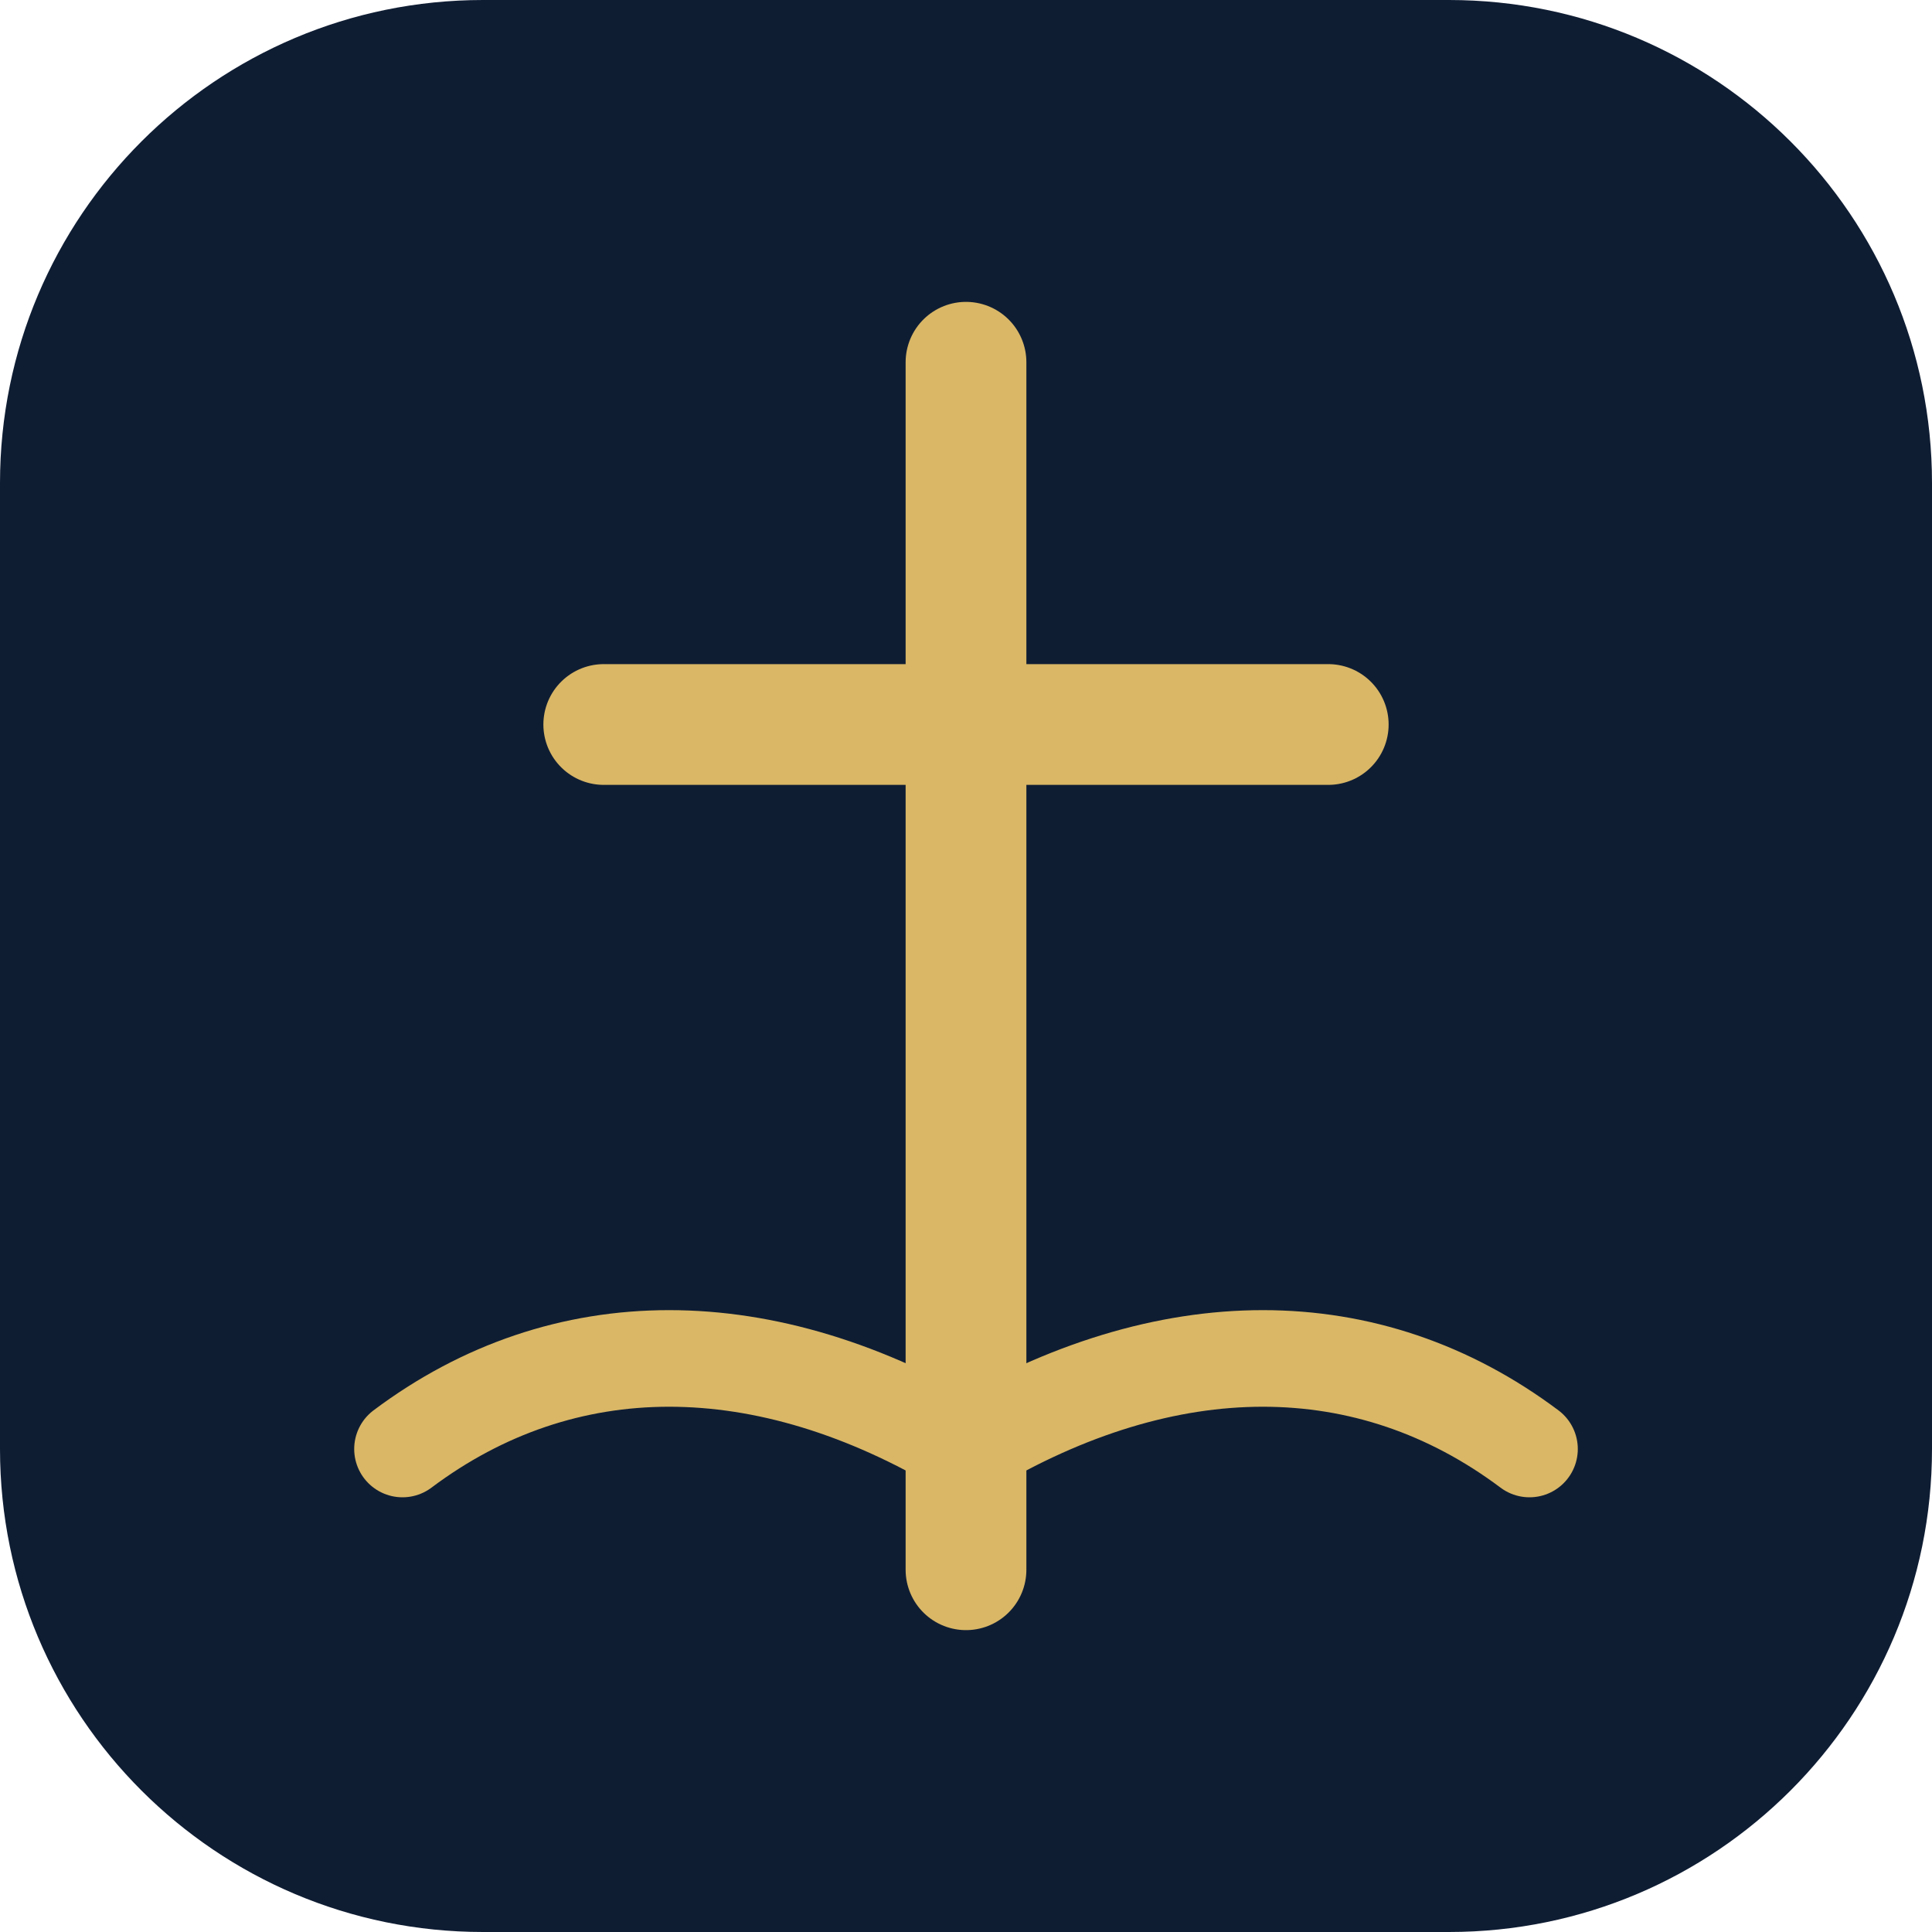
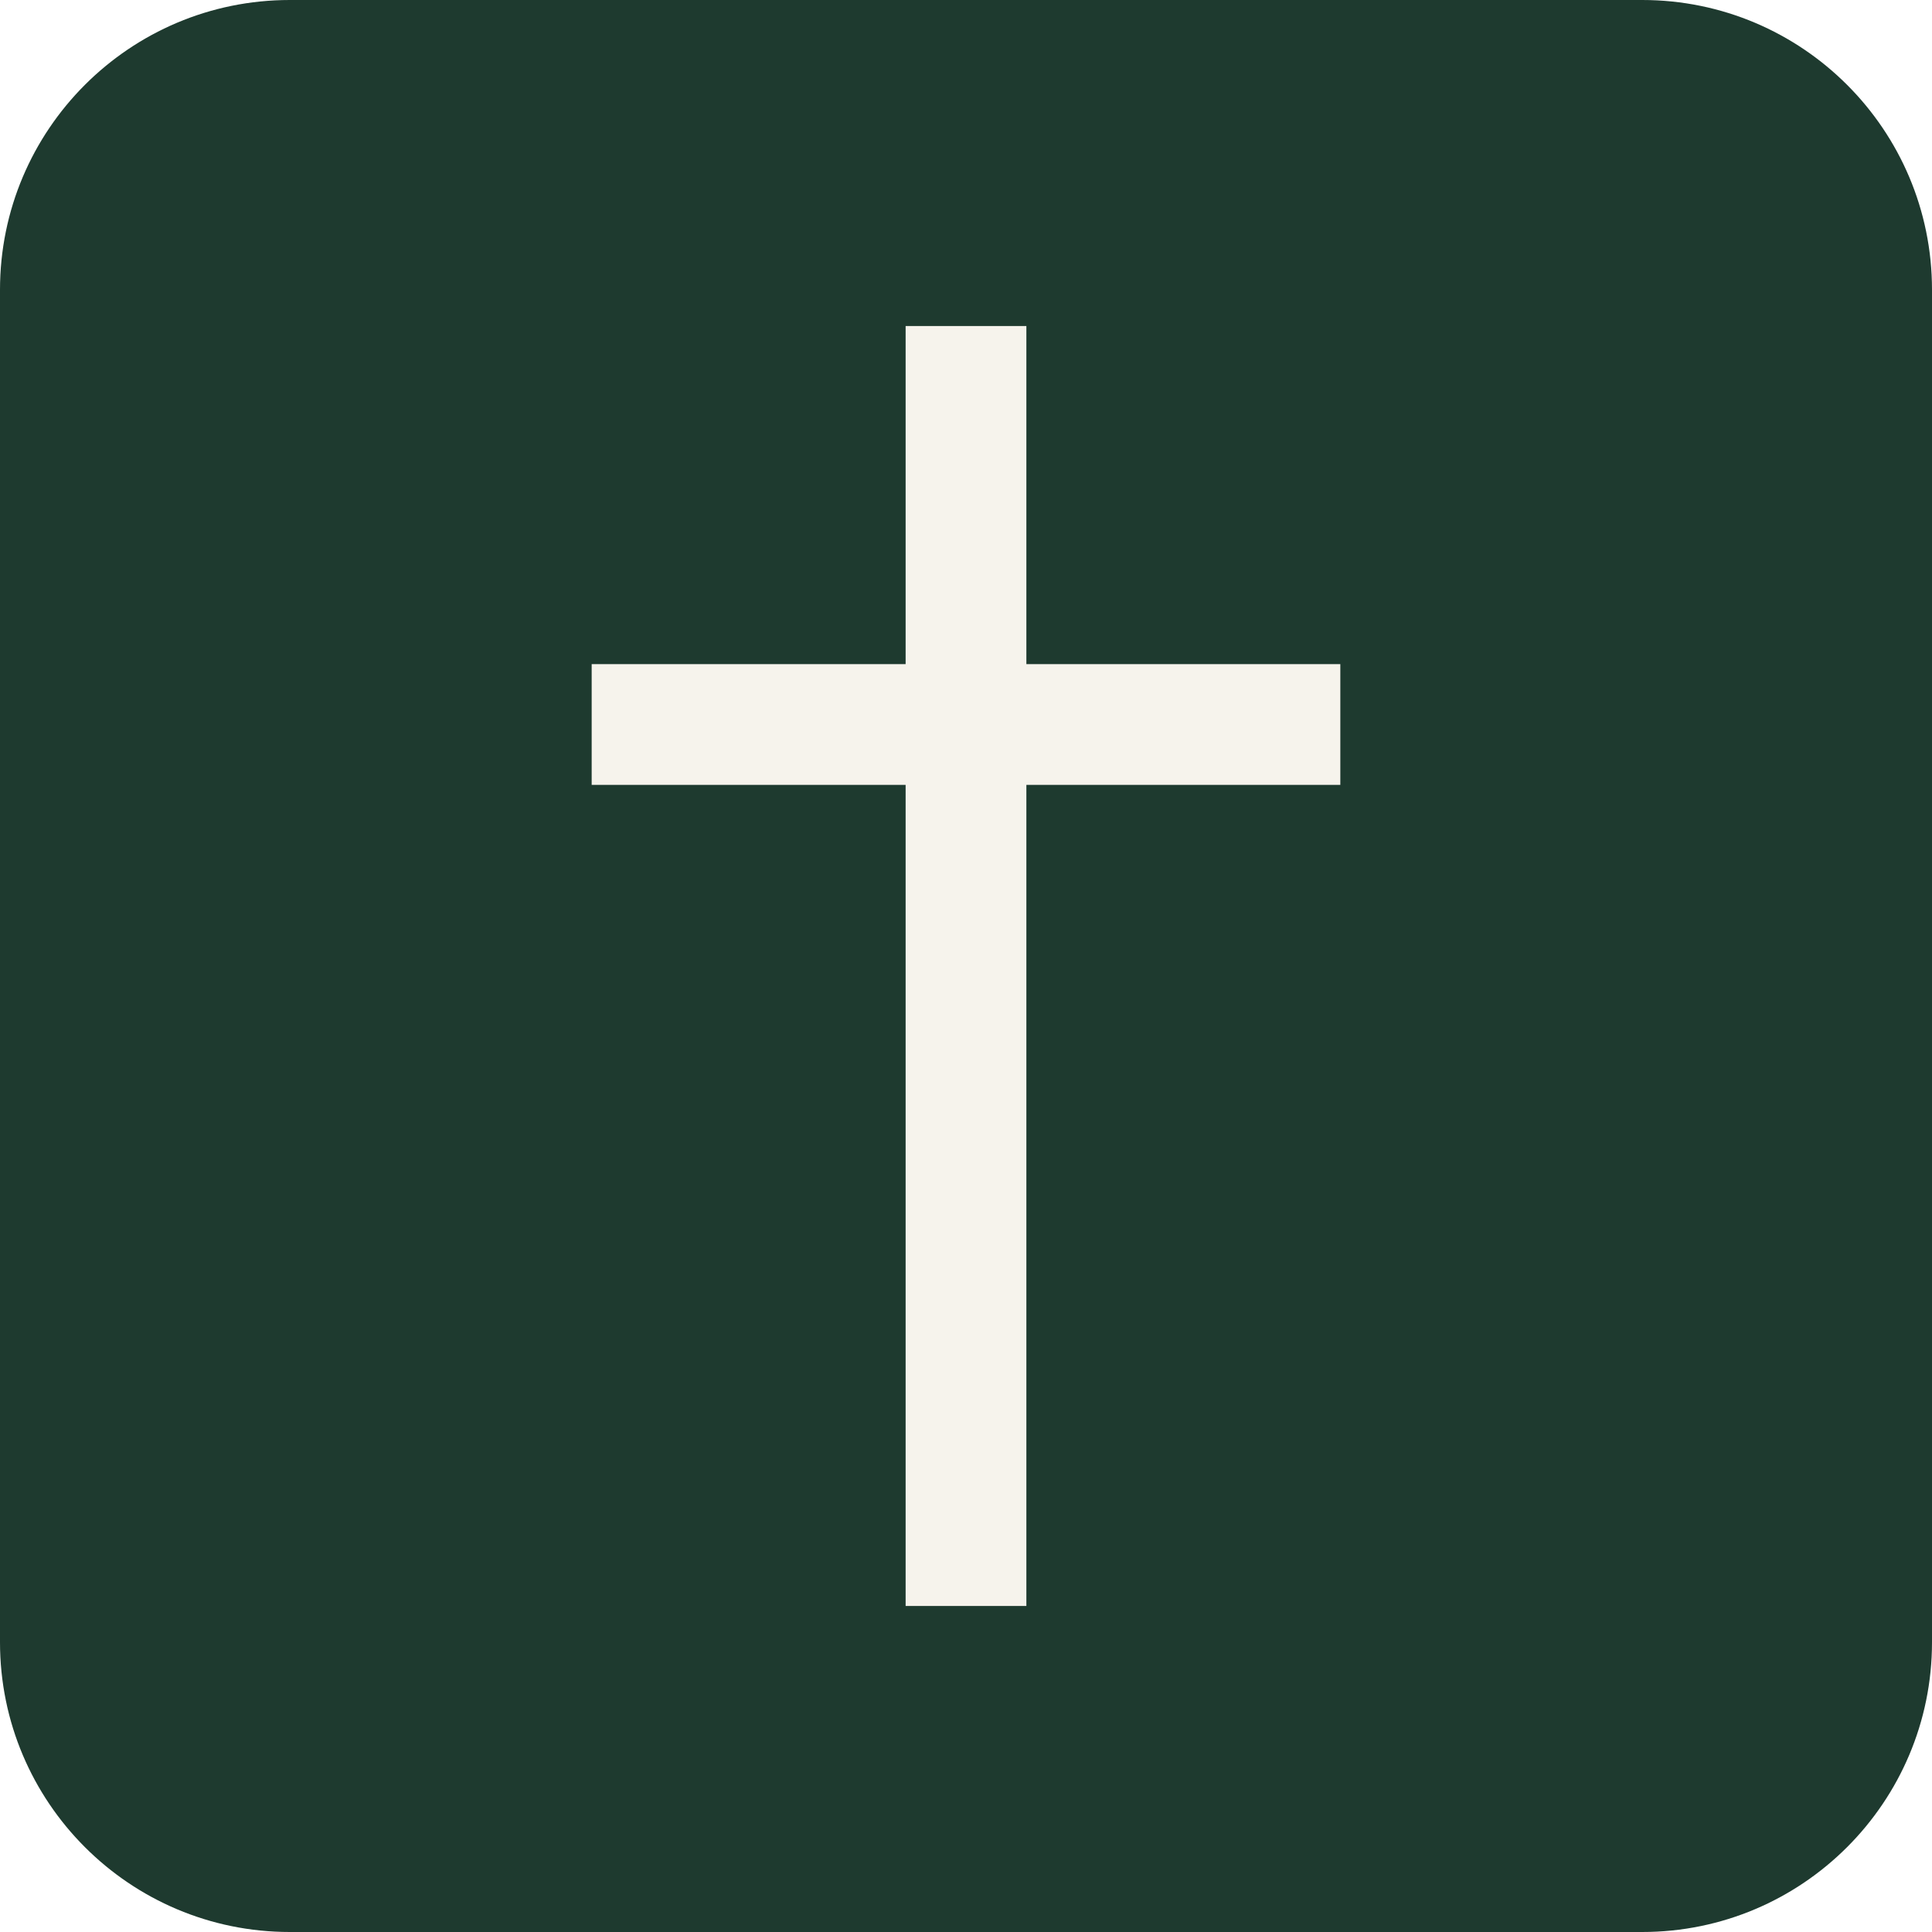
- <svg xmlns="http://www.w3.org/2000/svg" viewBox="0 0 48 48">
-   <rect width="48" height="48" rx="12" fill="#0f1d33" />
-   <path d="M24 9v30M15 18h18" stroke="#d9b766" stroke-width="3" stroke-linecap="round" />
-   <path d="M10 36c4-3 9-3 14 0 5-3 10-3 14 0" fill="none" stroke="#d9b766" stroke-width="2.4" stroke-linecap="round" />
+ <svg xmlns="http://www.w3.org/2000/svg" viewBox="0 0 40 40">
+   <rect width="40" height="40" rx="6" fill="#1e3a2f" />
+   <path d="M20 8v24M13.5 15h13" stroke="#f6f3ec" stroke-width="2.5" stroke-linecap="square" />
</svg>
